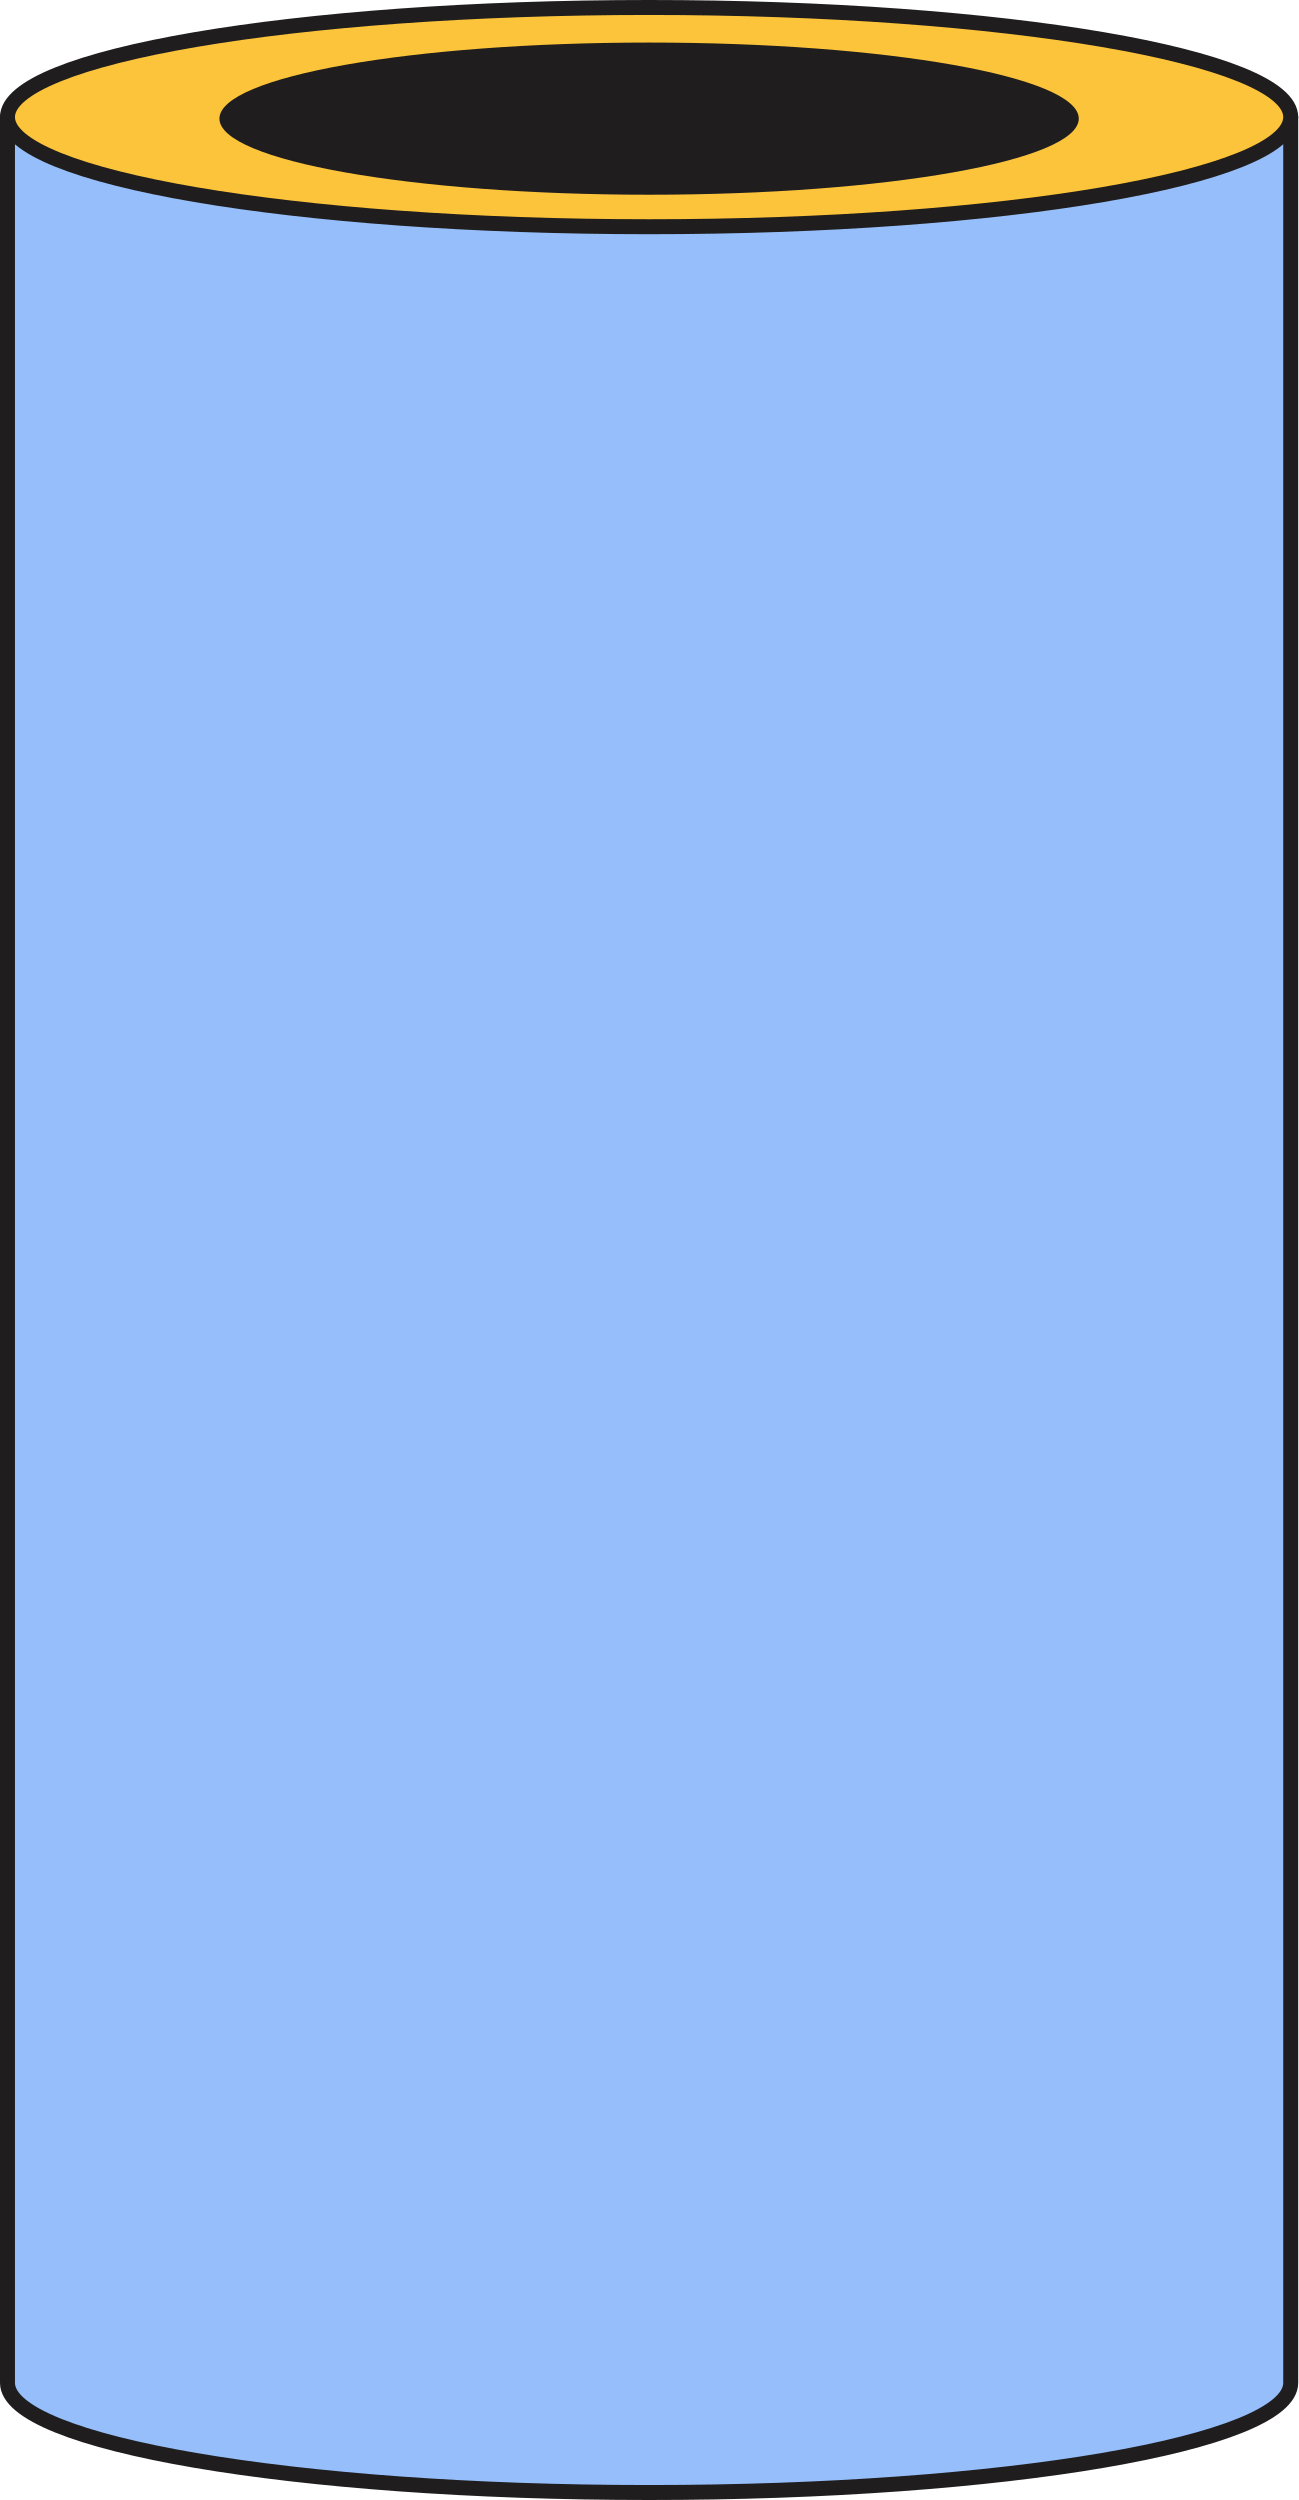
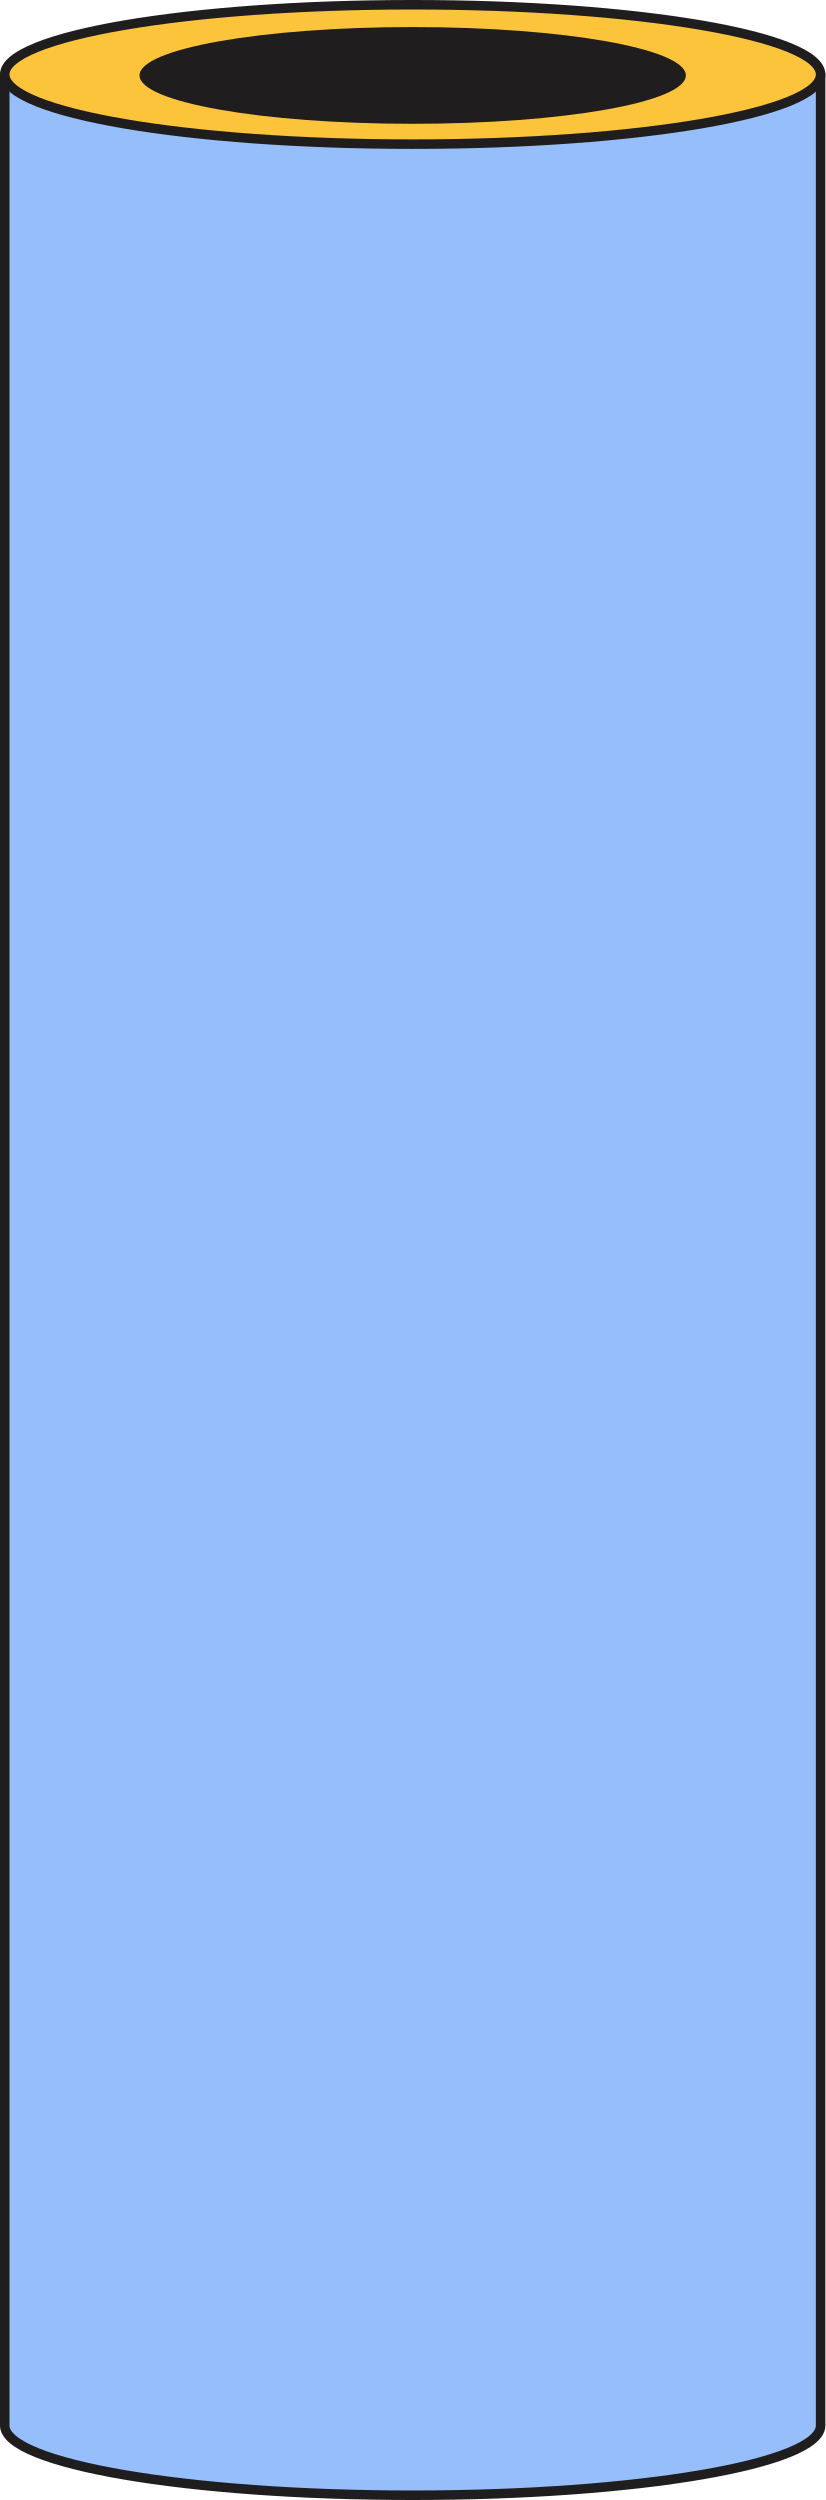
- <svg xmlns="http://www.w3.org/2000/svg" preserveAspectRatio="none" overflow="visible" style="display: block;" width="145.028" height="279.287" viewBox="0 0 145.028 279.287" fill="none">
+ <svg xmlns="http://www.w3.org/2000/svg" preserveAspectRatio="none" overflow="visible" style="display: block;" width="145.028" height="439.287" viewBox="0 0 145.028 439.287" fill="none">
  <g id="Group">
-     <path id="Vector" d="M0.836 13.08V266.201C0.836 272.967 32.929 278.451 72.517 278.451C112.105 278.451 144.192 272.967 144.192 266.201V13.08" fill="#95BEFA" />
-     <path id="Vector_2" d="M0.836 13.08V266.201C0.836 272.967 32.931 278.451 72.517 278.451C112.104 278.451 144.192 272.967 144.192 266.201V13.08H0.836Z" stroke="#1F1D1D" stroke-width="1.672" stroke-linecap="round" stroke-linejoin="round" />
+     <path id="Vector" d="M0.836 13.08V426.201C0.836 432.967 32.929 438.451 72.517 438.451C112.105 438.451 144.192 432.967 144.192 426.201V13.08" fill="#95BEFA" />
+     <path id="Vector_2" d="M0.836 13.08V426.201C0.836 432.967 32.931 438.451 72.517 438.451C112.104 438.451 144.192 432.967 144.192 426.201V13.08H0.836Z" stroke="#1F1D1D" stroke-width="1.672" stroke-linecap="round" stroke-linejoin="round" />
    <path id="Vector_3" d="M144.192 13.08C144.192 19.845 112.098 25.329 72.511 25.329C32.924 25.329 0.836 19.845 0.836 13.08C0.836 6.316 32.929 0.836 72.511 0.836C112.093 0.836 144.192 6.314 144.192 13.08Z" fill="#FCC43B" />
    <path id="Vector_4" d="M120.514 13.252C120.514 17.948 99.021 21.754 72.512 21.754C46.002 21.754 24.514 17.948 24.514 13.252C24.514 8.557 46.005 4.754 72.512 4.754C99.018 4.754 120.514 8.556 120.514 13.252Z" fill="#1F1D1D" />
    <path id="Vector_5" d="M144.192 13.08C144.192 19.845 112.098 25.329 72.511 25.329C32.924 25.329 0.836 19.845 0.836 13.08C0.836 6.316 32.931 0.836 72.511 0.836C112.091 0.836 144.192 6.314 144.192 13.08Z" stroke="#1F1D1D" stroke-width="1.672" stroke-linecap="round" stroke-linejoin="round" />
  </g>
</svg>
